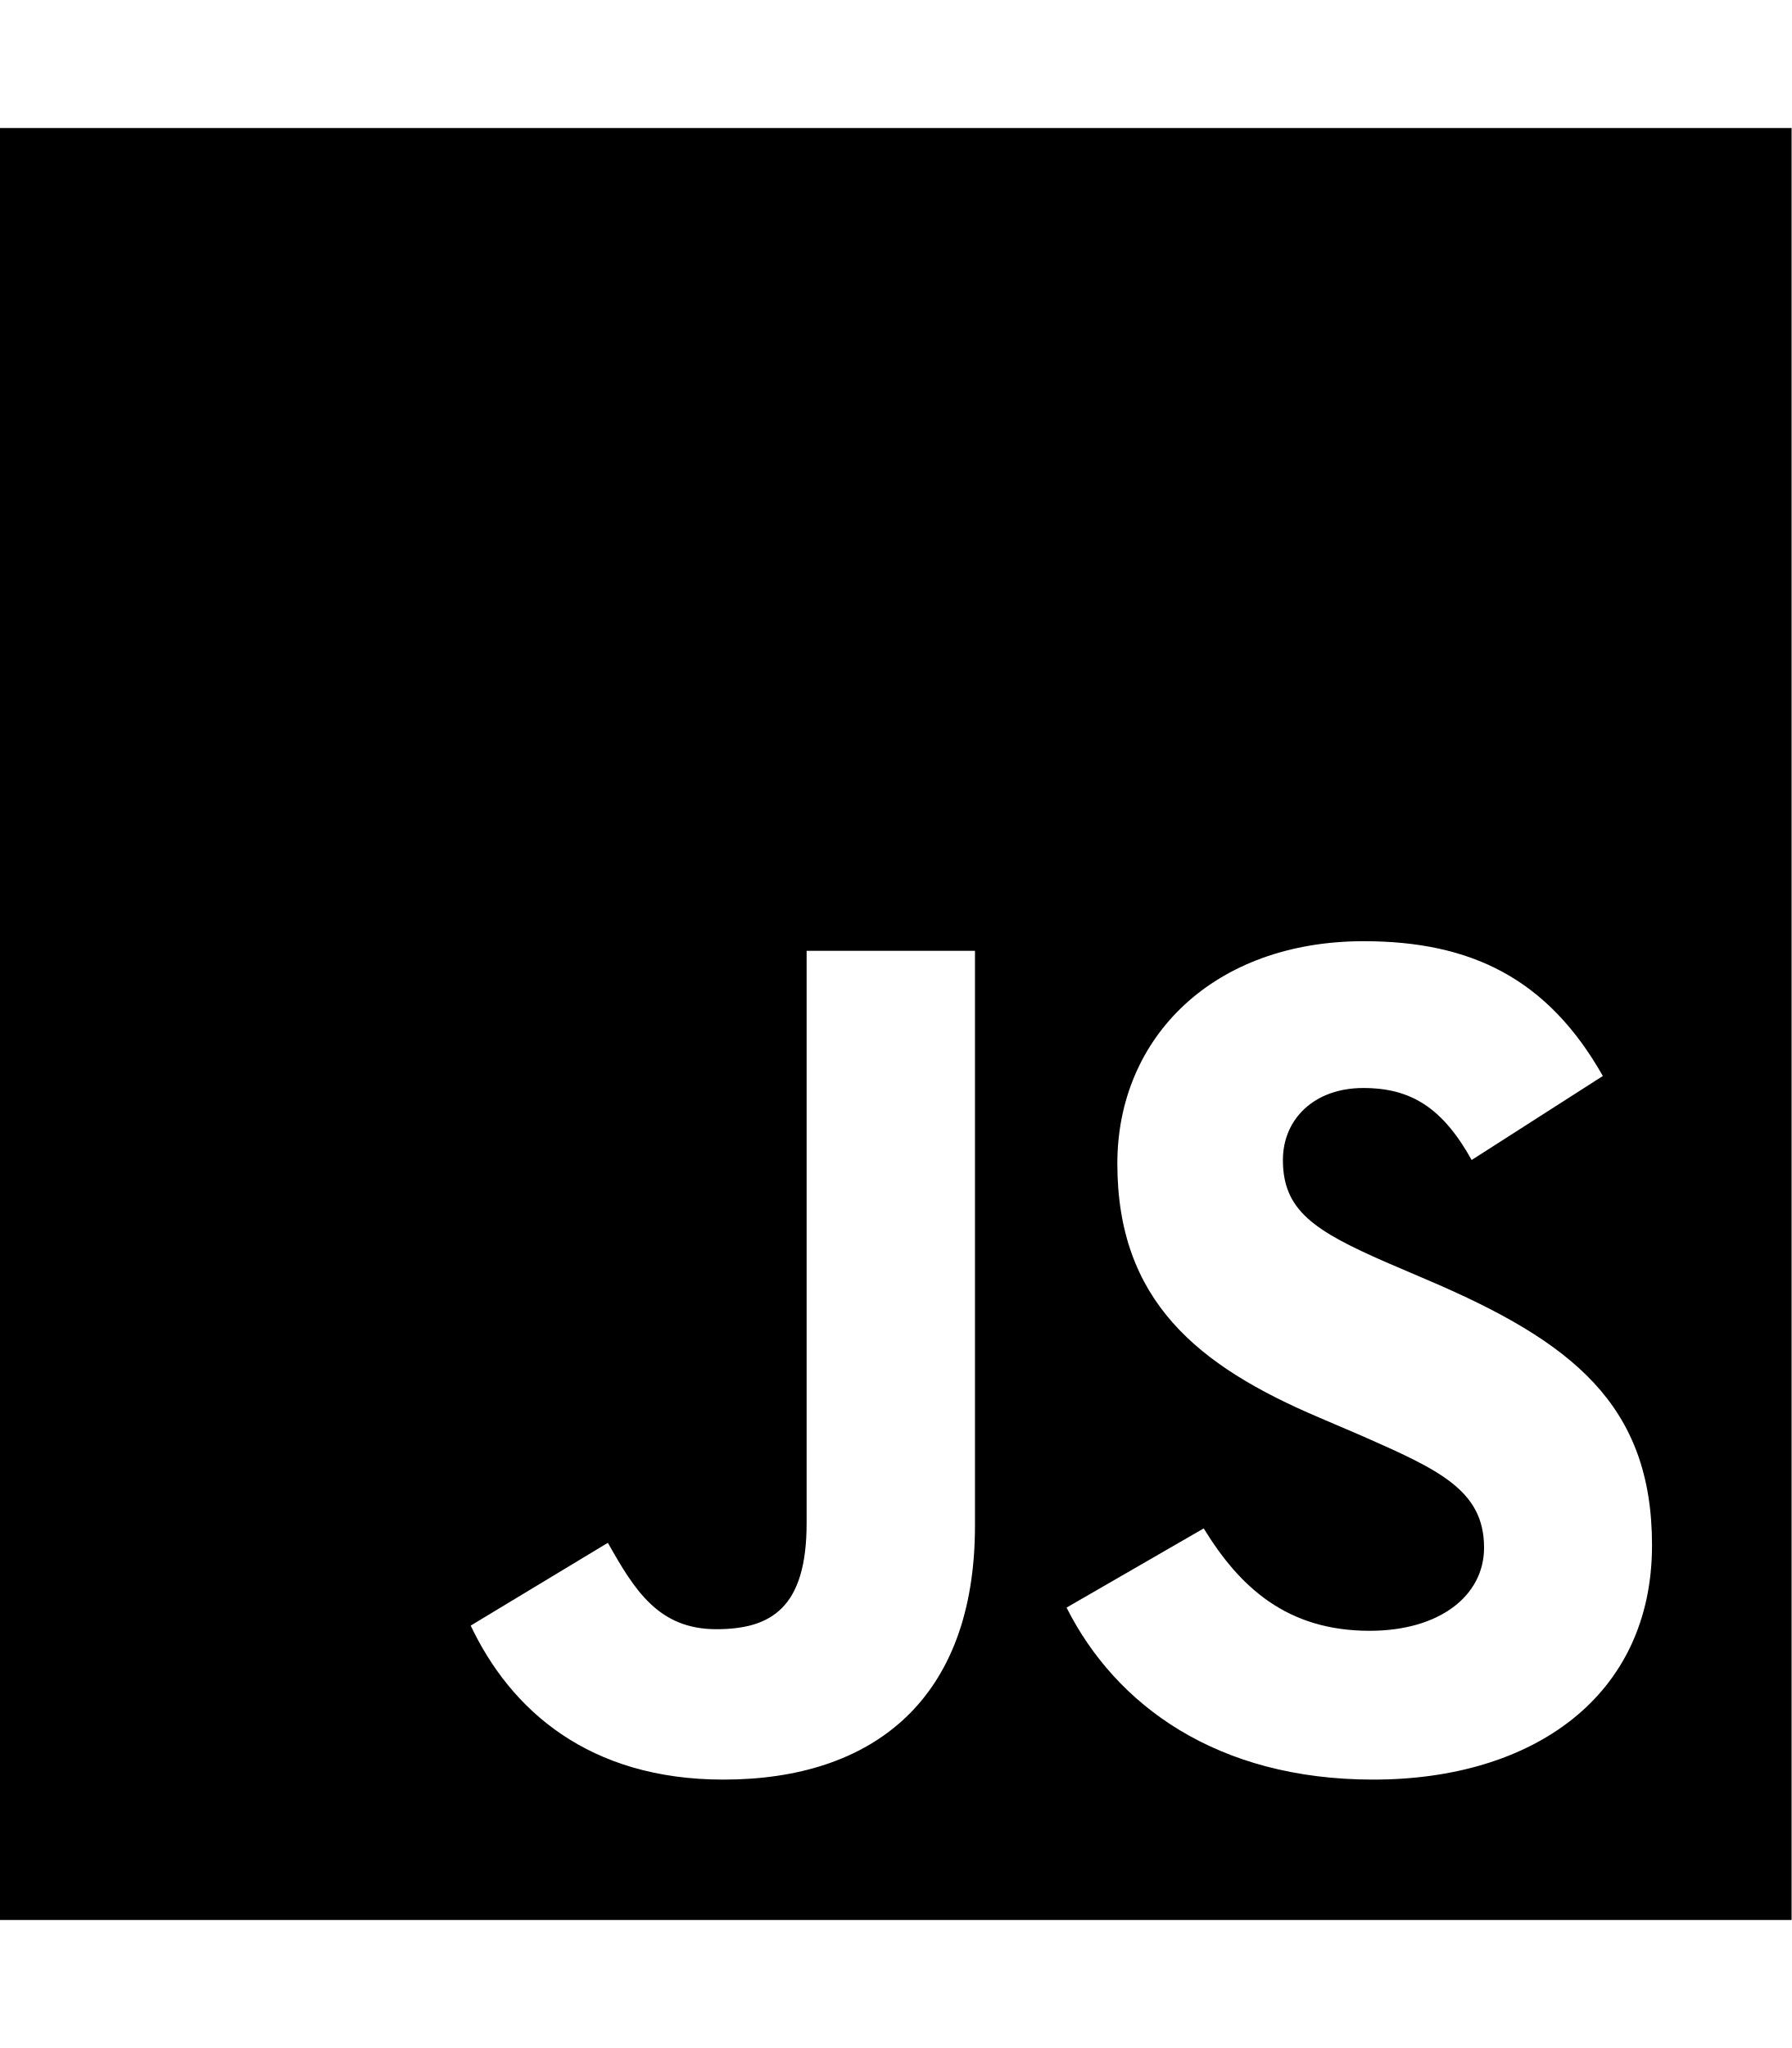
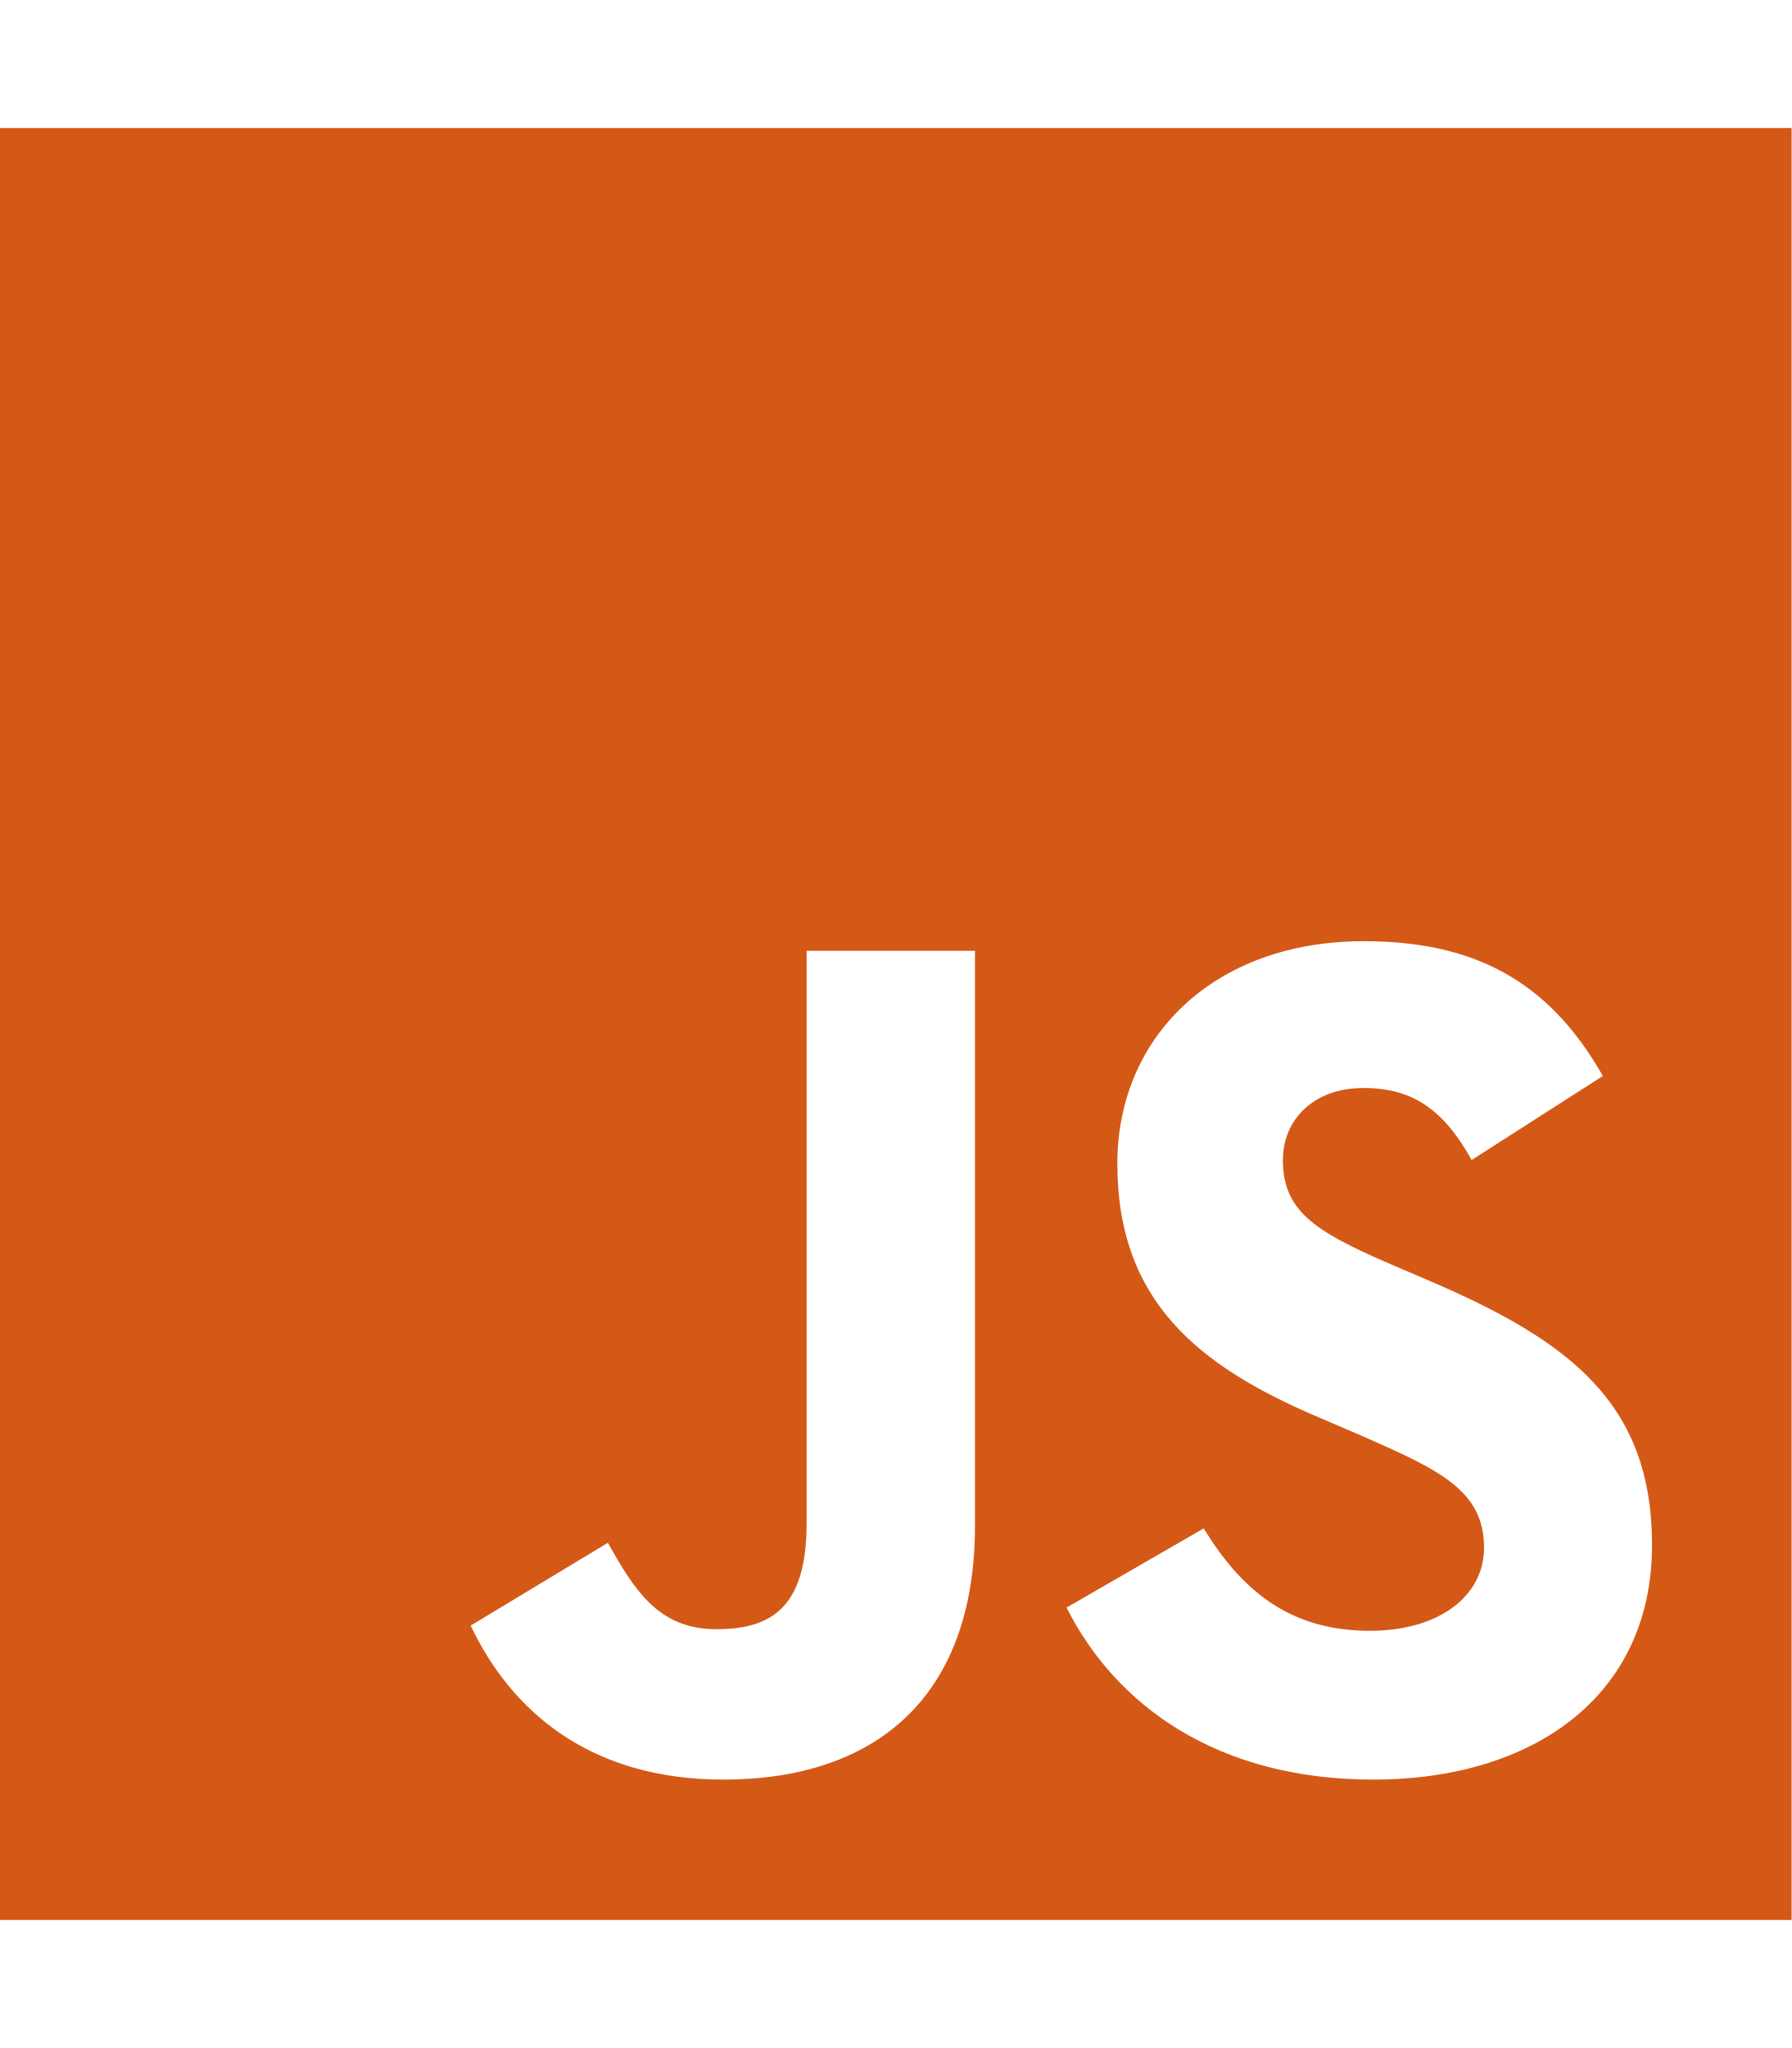
- <svg xmlns="http://www.w3.org/2000/svg" viewBox="0 0 448 512">
+ <svg xmlns="http://www.w3.org/2000/svg" fill="rgba(212, 89, 23, 1)" viewBox="0 0 448 512">
  <path d="M0 32v448h448V32H0zm243.8 349.4c0 43.6-25.6 63.5-62.9 63.5-33.7 0-53.2-17.4-63.2-38.5l34.3-20.7c6.6 11.7 12.6 21.6 27.1 21.6 13.8 0 22.6-5.4 22.6-26.5V237.7h42.1v143.7zm99.6 63.5c-39.1 0-64.4-18.6-76.7-43l34.3-19.8c9 14.7 20.8 25.6 41.5 25.6 17.4 0 28.6-8.7 28.6-20.8 0-14.4-11.4-19.5-30.7-28l-10.5-4.5c-30.4-12.9-50.5-29.2-50.5-63.5 0-31.6 24.1-55.6 61.6-55.6 26.8 0 46 9.3 59.8 33.7L368 290c-7.2-12.9-15-18-27.1-18-12.3 0-20.1 7.8-20.1 18 0 12.6 7.8 17.7 25.9 25.6l10.5 4.5c35.8 15.3 55.9 31 55.9 66.2 0 37.8-29.8 58.6-69.7 58.6z" />
</svg>
